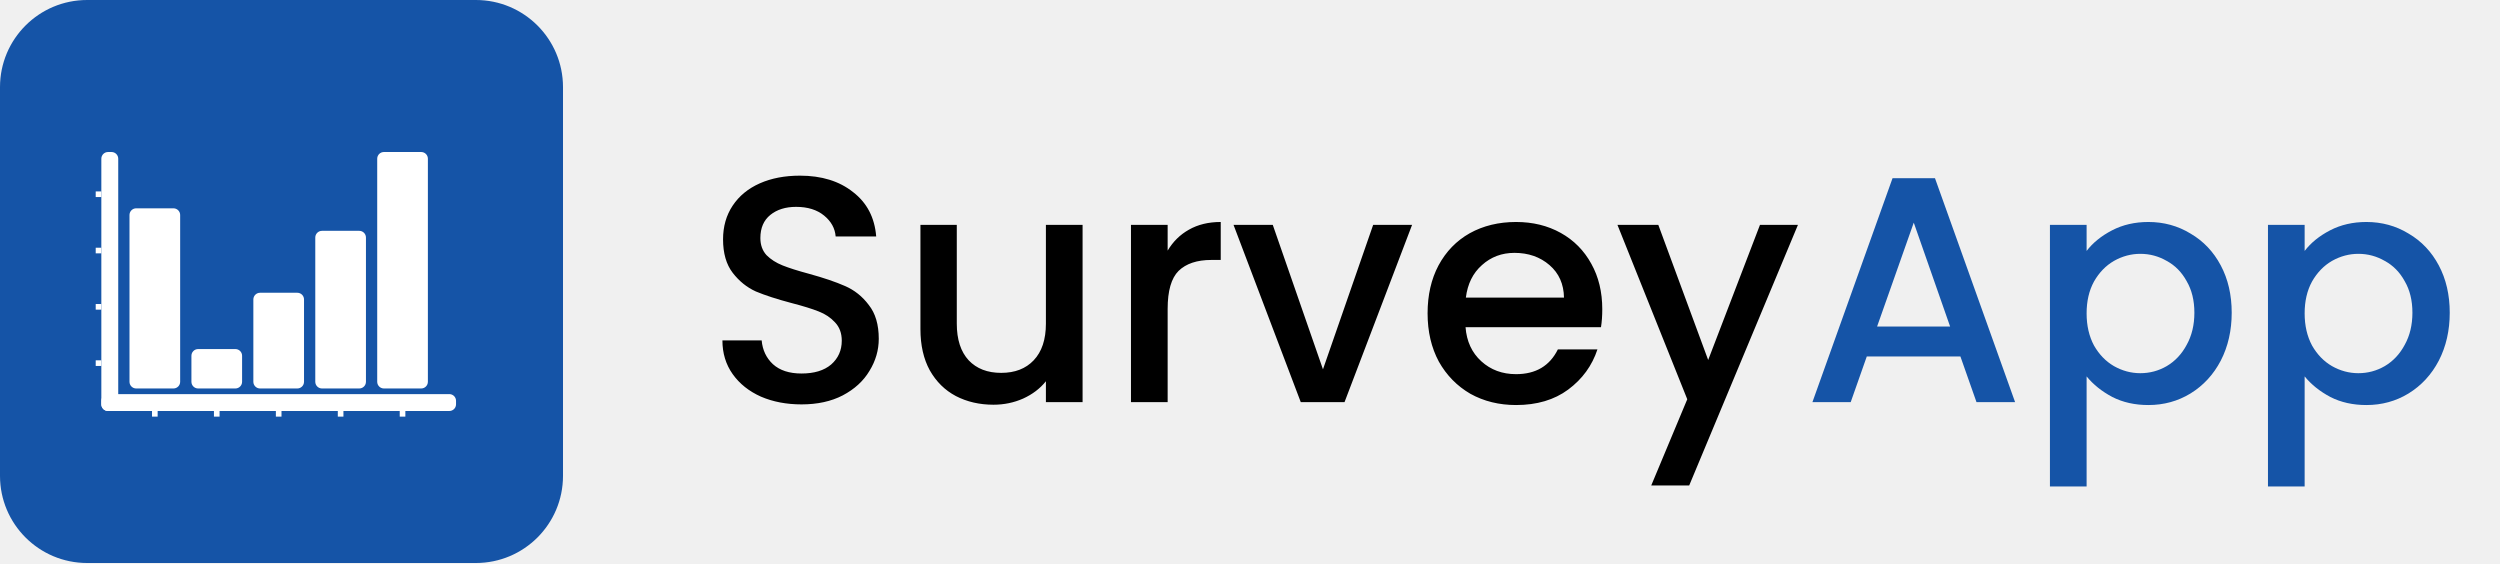
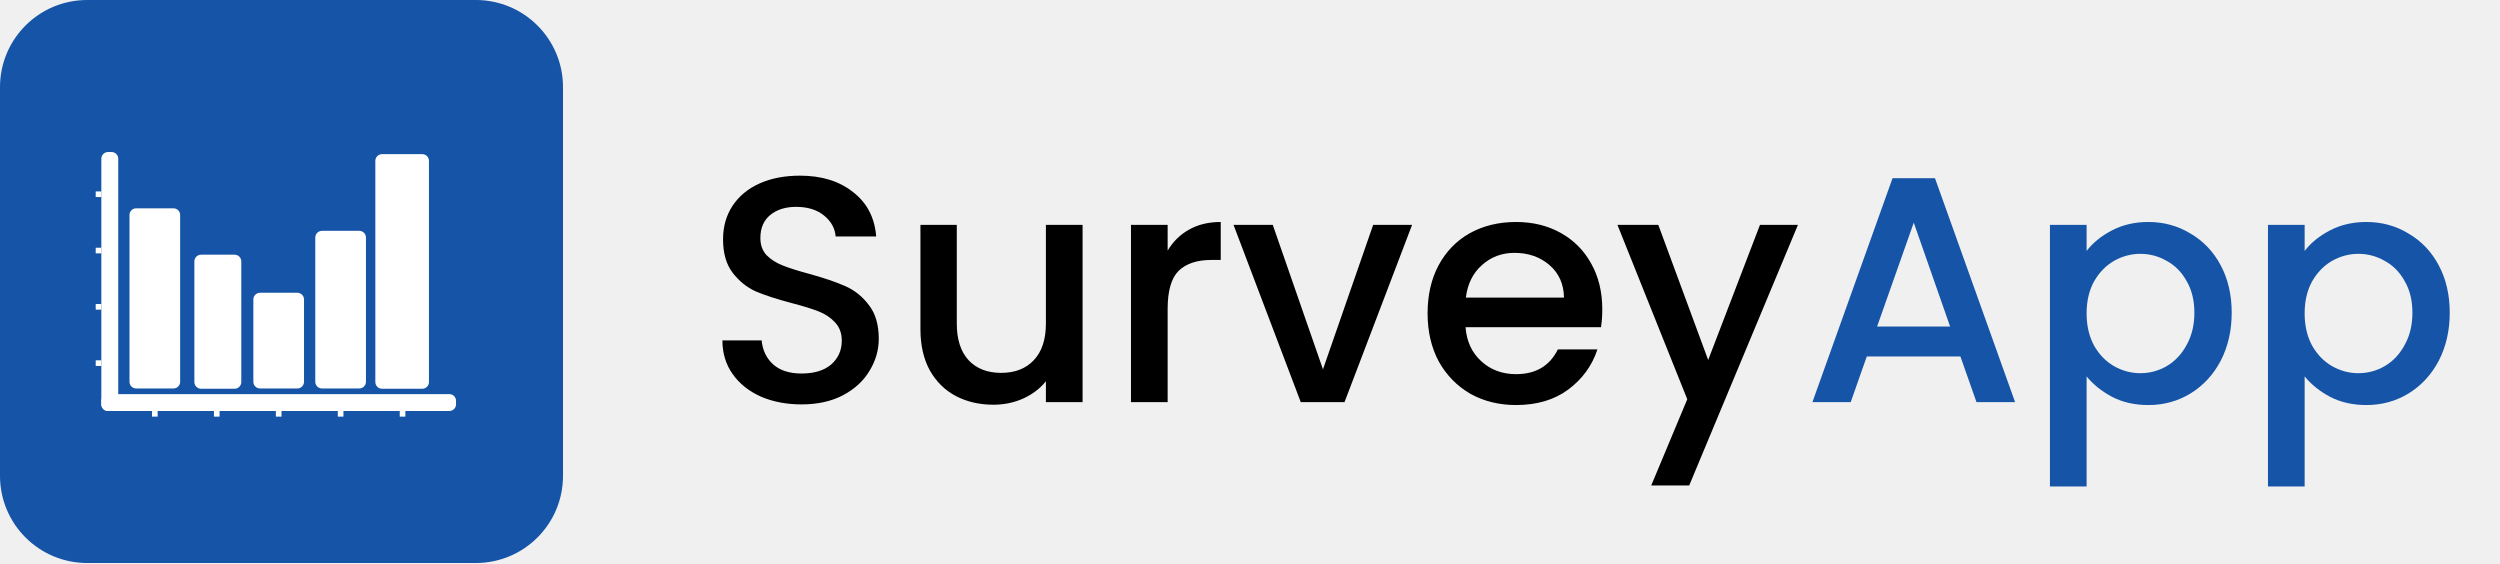
<svg xmlns="http://www.w3.org/2000/svg" width="373" height="84" viewBox="0 0 373 84" fill="none">
  <rect width="84" height="84" rx="13" fill="#1554A7" />
  <rect x="15.12" y="22.68" width="2.52" height="38.64" rx="1" fill="white" />
  <rect x="15.12" y="58.8" width="52.92" height="2.52" rx="1" fill="white" />
  <rect x="19.32" y="31.08" width="7.56" height="26.88" rx="1" fill="white" />
-   <rect x="28.56" y="52.08" width="7.56" height="5.88" rx="1" fill="white" />
+   <rect x="29" y="38" width="7" height="20" rx="1" fill="white" />
  <rect x="37.8" y="43.68" width="7.56" height="14.28" rx="1" fill="white" />
  <rect x="47.04" y="34.44" width="7.56" height="23.52" rx="1" fill="white" />
-   <rect x="56.28" y="22.68" width="7.56" height="35.28" rx="1" fill="white" />
+   <rect x="56" y="23" width="8" height="35" rx="1" fill="white" />
  <rect x="59.64" y="61.32" width="0.84" height="0.84" fill="white" />
  <rect x="50.4" y="61.32" width="0.84" height="0.84" fill="white" />
  <rect x="41.16" y="61.32" width="0.84" height="0.84" fill="white" />
  <rect x="31.92" y="61.32" width="0.84" height="0.84" fill="white" />
  <rect x="22.68" y="61.32" width="0.84" height="0.84" fill="white" />
  <rect x="14.28" y="53.76" width="0.84" height="0.84" fill="white" />
  <rect x="14.28" y="45.36" width="0.84" height="0.84" fill="white" />
  <rect x="14.28" y="36.96" width="0.84" height="0.84" fill="white" />
  <rect x="14.28" y="28.56" width="0.84" height="0.84" fill="white" />
  <path d="M119.592 60.336C117.352 60.336 115.336 59.952 113.544 59.184C111.752 58.384 110.344 57.264 109.32 55.824C108.296 54.384 107.784 52.704 107.784 50.784H113.64C113.768 52.224 114.328 53.408 115.32 54.336C116.344 55.264 117.768 55.728 119.592 55.728C121.48 55.728 122.952 55.28 124.008 54.384C125.064 53.456 125.592 52.272 125.592 50.832C125.592 49.712 125.256 48.8 124.584 48.096C123.944 47.392 123.128 46.848 122.136 46.464C121.176 46.08 119.832 45.664 118.104 45.216C115.928 44.64 114.152 44.064 112.776 43.488C111.432 42.88 110.28 41.952 109.32 40.704C108.36 39.456 107.88 37.792 107.88 35.712C107.88 33.792 108.36 32.112 109.32 30.672C110.28 29.232 111.624 28.128 113.352 27.36C115.08 26.592 117.08 26.208 119.352 26.208C122.584 26.208 125.224 27.024 127.272 28.656C129.352 30.256 130.504 32.464 130.728 35.28H124.68C124.584 34.064 124.008 33.024 122.952 32.16C121.896 31.296 120.504 30.864 118.776 30.864C117.208 30.864 115.928 31.264 114.936 32.064C113.944 32.864 113.448 34.016 113.448 35.52C113.448 36.544 113.752 37.392 114.36 38.064C115 38.704 115.8 39.216 116.76 39.6C117.72 39.984 119.032 40.4 120.696 40.848C122.904 41.456 124.696 42.064 126.072 42.672C127.48 43.28 128.664 44.224 129.624 45.504C130.616 46.752 131.112 48.432 131.112 50.544C131.112 52.24 130.648 53.84 129.72 55.344C128.824 56.848 127.496 58.064 125.736 58.992C124.008 59.888 121.96 60.336 119.592 60.336ZM161.521 33.552V60H156.049V56.88C155.185 57.968 154.049 58.832 152.641 59.472C151.265 60.08 149.793 60.384 148.225 60.384C146.145 60.384 144.273 59.952 142.609 59.088C140.977 58.224 139.681 56.944 138.721 55.248C137.793 53.552 137.329 51.504 137.329 49.104V33.552H142.753V48.288C142.753 50.656 143.345 52.48 144.529 53.76C145.713 55.008 147.329 55.632 149.377 55.632C151.425 55.632 153.041 55.008 154.225 53.76C155.441 52.48 156.049 50.656 156.049 48.288V33.552H161.521ZM174.213 37.392C175.013 36.048 176.069 35.008 177.381 34.272C178.725 33.504 180.309 33.12 182.133 33.12V38.784H180.741C178.597 38.784 176.965 39.328 175.845 40.416C174.757 41.504 174.213 43.392 174.213 46.08V60H168.741V33.552H174.213V37.392ZM197.387 55.104L204.875 33.552H210.682L200.603 60H194.075L184.043 33.552H189.898L197.387 55.104ZM239.059 46.128C239.059 47.12 238.995 48.016 238.867 48.816H218.659C218.819 50.928 219.603 52.624 221.011 53.904C222.419 55.184 224.147 55.824 226.195 55.824C229.139 55.824 231.219 54.592 232.435 52.128H238.339C237.539 54.56 236.083 56.56 233.971 58.128C231.891 59.664 229.299 60.432 226.195 60.432C223.667 60.432 221.395 59.872 219.379 58.752C217.395 57.6 215.827 56 214.675 53.952C213.555 51.872 212.995 49.472 212.995 46.752C212.995 44.032 213.539 41.648 214.627 39.6C215.747 37.52 217.299 35.92 219.283 34.8C221.299 33.68 223.603 33.12 226.195 33.12C228.691 33.12 230.915 33.664 232.867 34.752C234.819 35.84 236.339 37.376 237.427 39.36C238.515 41.312 239.059 43.568 239.059 46.128ZM233.347 44.4C233.315 42.384 232.595 40.768 231.187 39.552C229.779 38.336 228.035 37.728 225.955 37.728C224.067 37.728 222.451 38.336 221.107 39.552C219.763 40.736 218.963 42.352 218.707 44.4H233.347ZM268.252 33.552L252.028 72.432H246.364L251.74 59.568L241.324 33.552H247.42L254.86 53.712L262.588 33.552H268.252Z" fill="black" />
  <path d="M292.493 53.184H278.525L276.125 60H270.413L282.365 26.592H288.701L300.653 60H294.893L292.493 53.184ZM290.957 48.72L285.533 33.216L280.061 48.72H290.957ZM311.322 37.44C312.25 36.224 313.514 35.2 315.114 34.368C316.714 33.536 318.522 33.12 320.538 33.12C322.842 33.12 324.938 33.696 326.826 34.848C328.746 35.968 330.25 37.552 331.338 39.6C332.426 41.648 332.97 44 332.97 46.656C332.97 49.312 332.426 51.696 331.338 53.808C330.25 55.888 328.746 57.52 326.826 58.704C324.938 59.856 322.842 60.432 320.538 60.432C318.522 60.432 316.73 60.032 315.162 59.232C313.594 58.4 312.314 57.376 311.322 56.16V72.576H305.85V33.552H311.322V37.44ZM327.402 46.656C327.402 44.832 327.018 43.264 326.25 41.952C325.514 40.608 324.522 39.6 323.274 38.928C322.058 38.224 320.746 37.872 319.338 37.872C317.962 37.872 316.65 38.224 315.402 38.928C314.186 39.632 313.194 40.656 312.426 42C311.69 43.344 311.322 44.928 311.322 46.752C311.322 48.576 311.69 50.176 312.426 51.552C313.194 52.896 314.186 53.92 315.402 54.624C316.65 55.328 317.962 55.68 319.338 55.68C320.746 55.68 322.058 55.328 323.274 54.624C324.522 53.888 325.514 52.832 326.25 51.456C327.018 50.08 327.402 48.48 327.402 46.656ZM343.853 37.44C344.781 36.224 346.045 35.2 347.645 34.368C349.245 33.536 351.053 33.12 353.069 33.12C355.373 33.12 357.469 33.696 359.357 34.848C361.277 35.968 362.781 37.552 363.869 39.6C364.957 41.648 365.501 44 365.501 46.656C365.501 49.312 364.957 51.696 363.869 53.808C362.781 55.888 361.277 57.52 359.357 58.704C357.469 59.856 355.373 60.432 353.069 60.432C351.053 60.432 349.261 60.032 347.693 59.232C346.125 58.4 344.845 57.376 343.853 56.16V72.576H338.381V33.552H343.853V37.44ZM359.933 46.656C359.933 44.832 359.549 43.264 358.781 41.952C358.045 40.608 357.053 39.6 355.805 38.928C354.589 38.224 353.277 37.872 351.869 37.872C350.493 37.872 349.181 38.224 347.933 38.928C346.717 39.632 345.725 40.656 344.957 42C344.221 43.344 343.853 44.928 343.853 46.752C343.853 48.576 344.221 50.176 344.957 51.552C345.725 52.896 346.717 53.92 347.933 54.624C349.181 55.328 350.493 55.68 351.869 55.68C353.277 55.68 354.589 55.328 355.805 54.624C357.053 53.888 358.045 52.832 358.781 51.456C359.549 50.08 359.933 48.48 359.933 46.656Z" fill="#1554A7" />
</svg>
